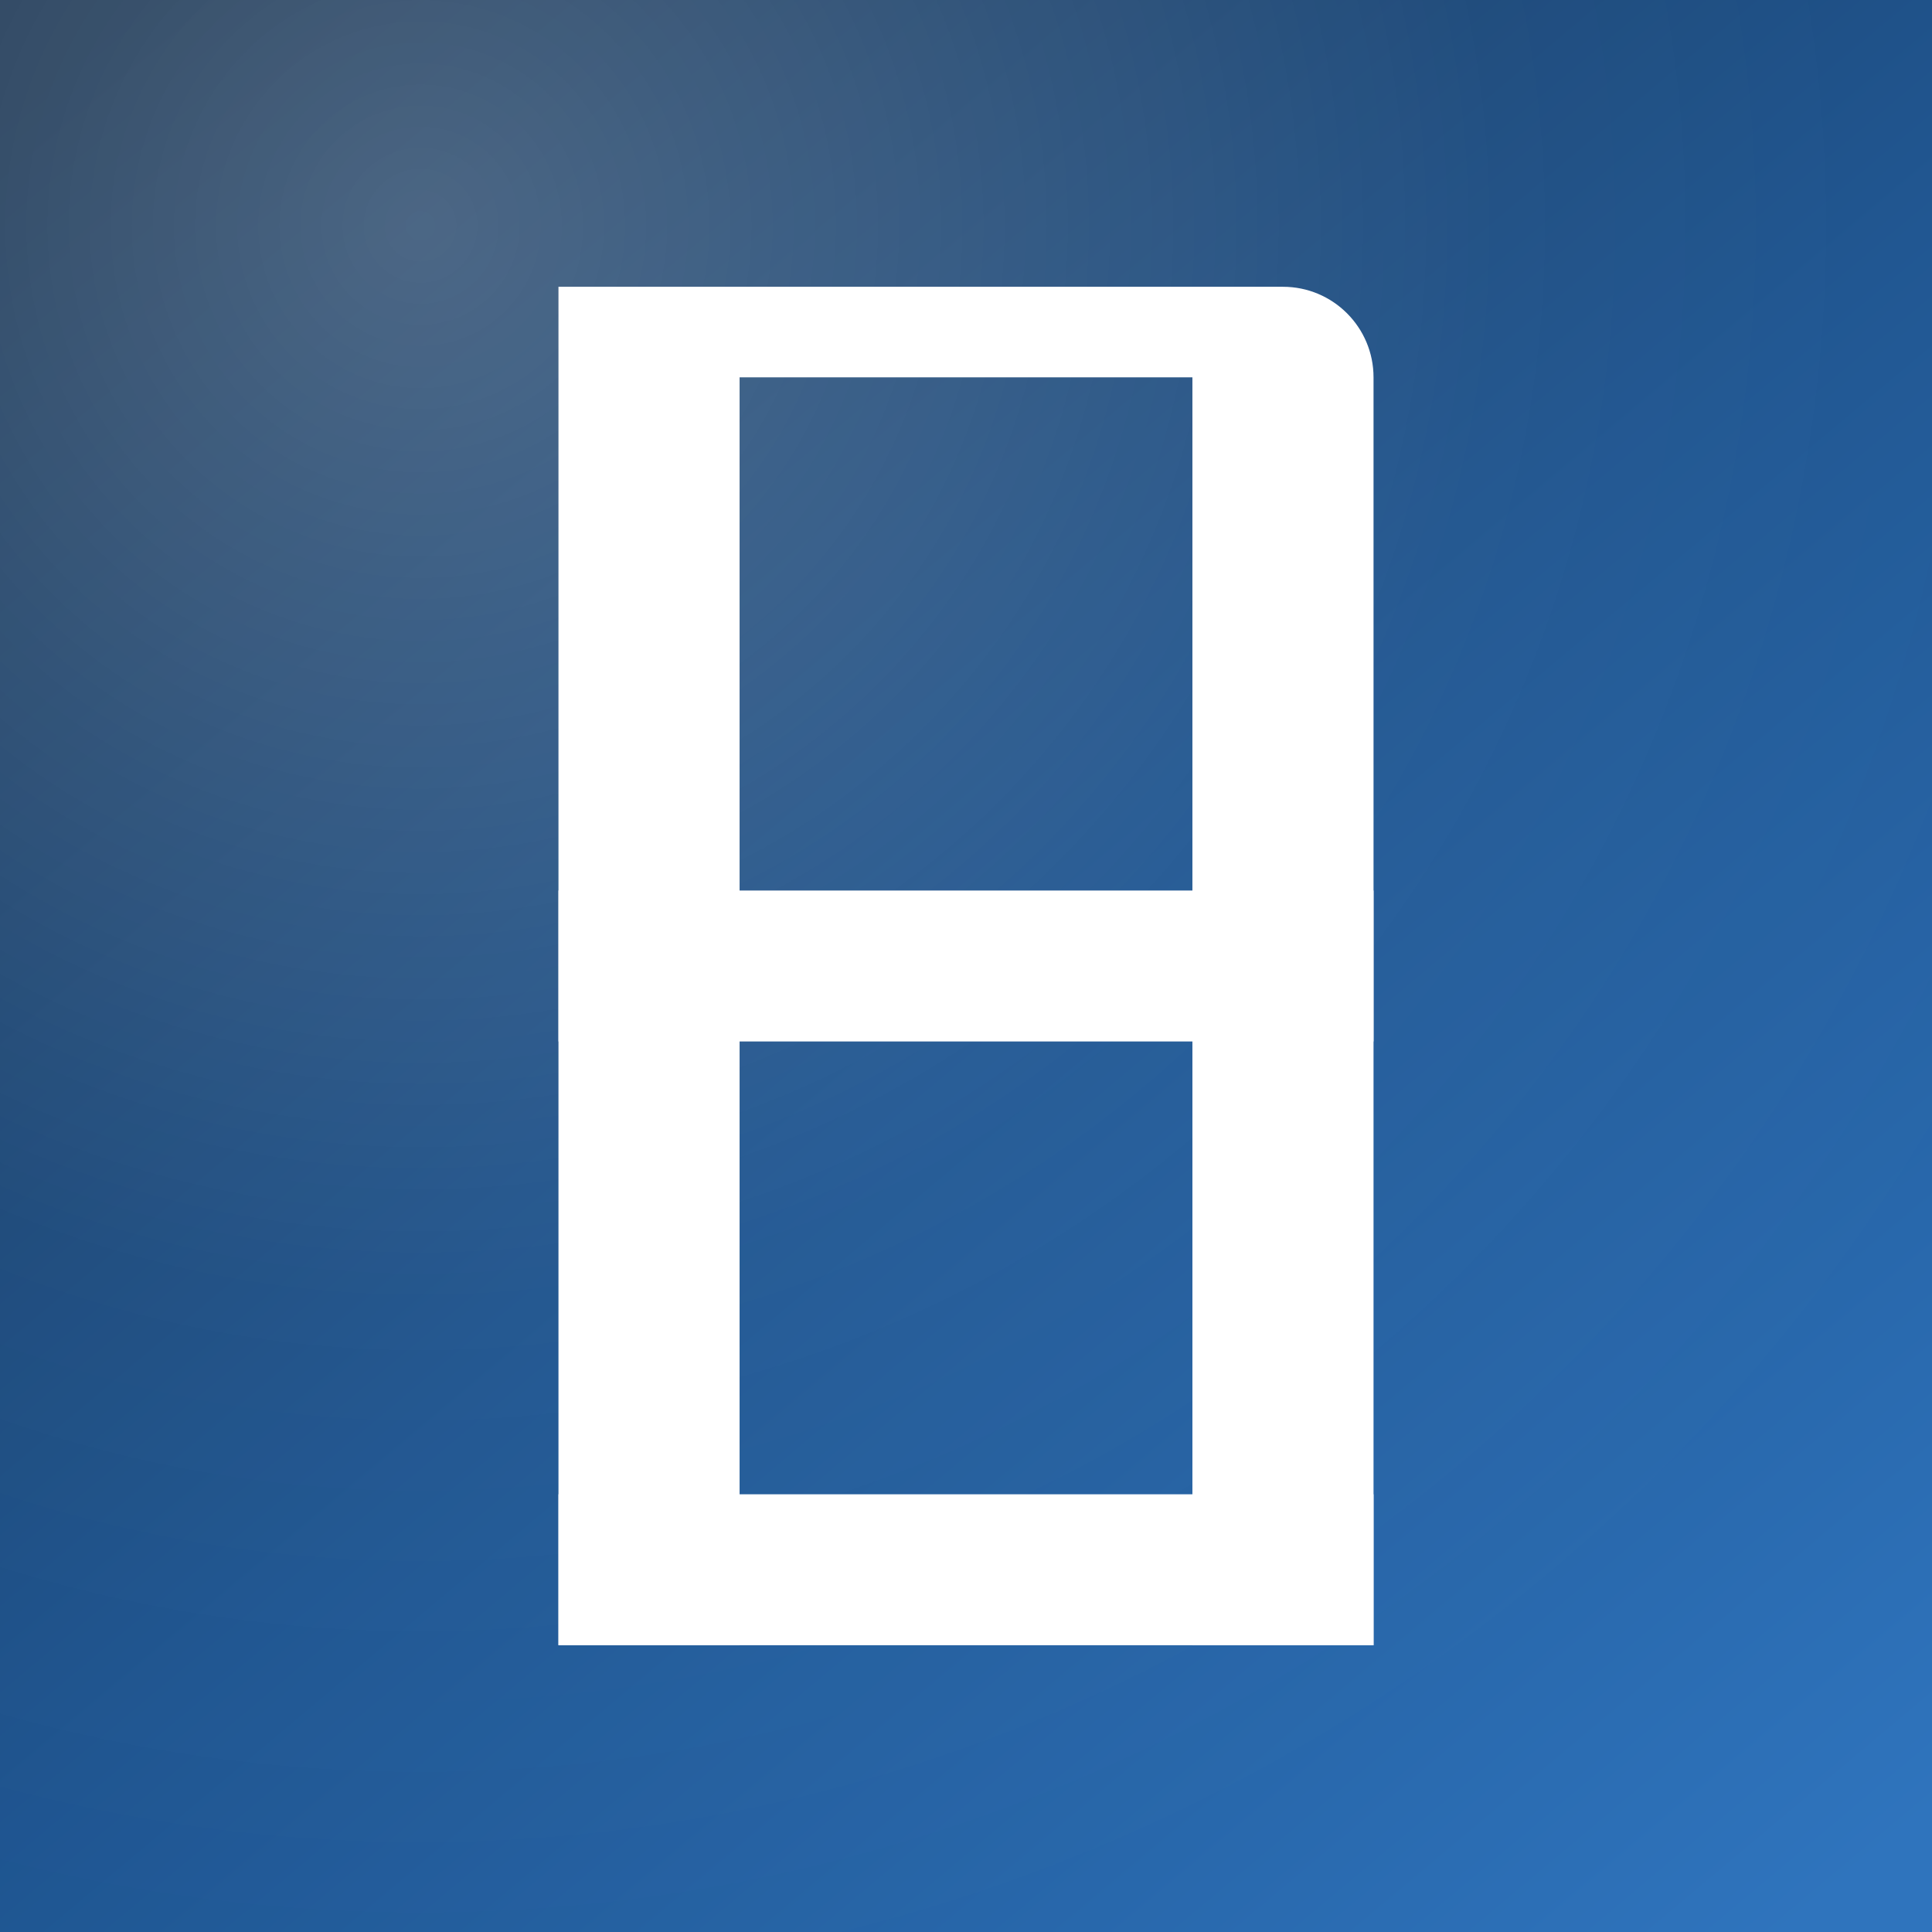
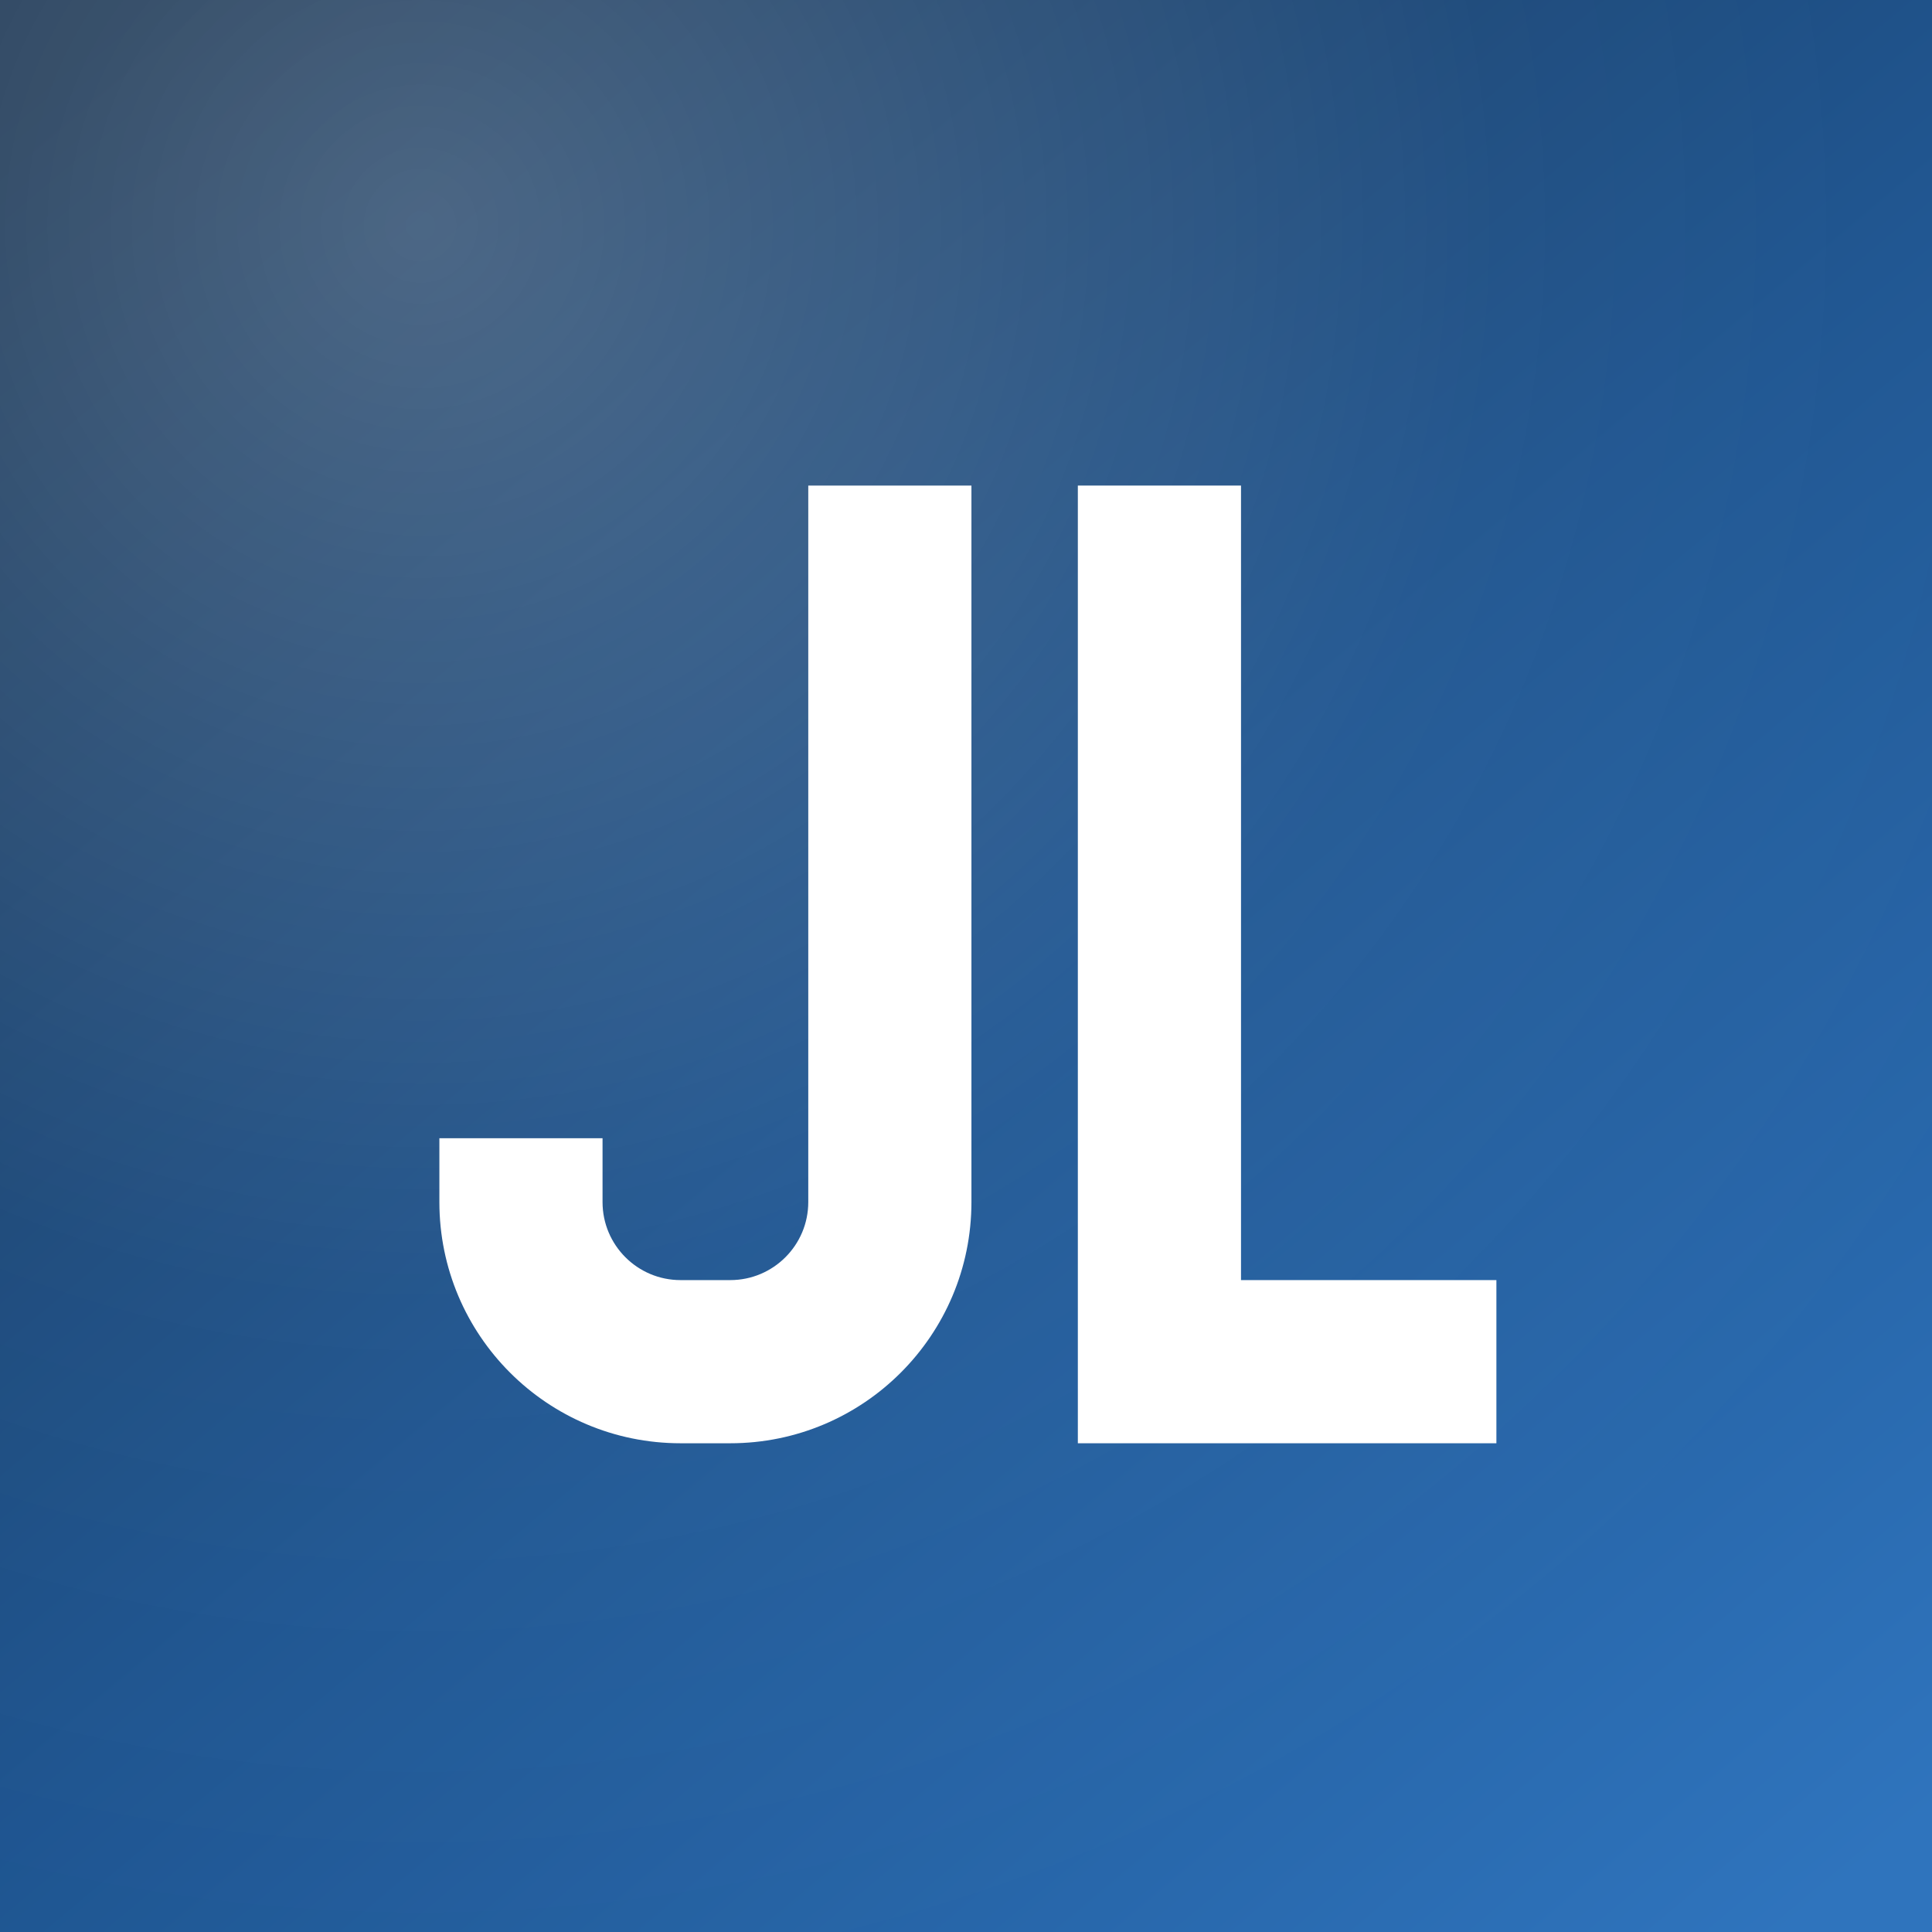
<svg xmlns="http://www.w3.org/2000/svg" viewBox="0 0 512 512" width="512" height="512" role="img" aria-label="JLPT Practice">
  <defs>
    <linearGradient id="bg" x1="0.08" y1="0" x2="0.92" y2="1">
      <stop offset="0" stop-color="#0f2c4c" />
      <stop offset="0.52" stop-color="#1d5490" />
      <stop offset="1" stop-color="#2f74bd" />
    </linearGradient>
    <radialGradient id="sheen" cx="0.22" cy="0.12" r="0.92">
      <stop offset="0" stop-color="#ffffff" stop-opacity="0.24" />
      <stop offset="0.6" stop-color="#ffffff" stop-opacity="0.04" />
      <stop offset="1" stop-color="#ffffff" stop-opacity="0" />
    </radialGradient>
  </defs>
  <rect width="512" height="512" fill="url(#bg)" />
  <rect width="512" height="512" fill="url(#sheen)" />
  <g transform="translate(256 256) scale(1) translate(-256 -256)">
-     <path d="M148 76 H340 a24 24 0 0 1 24 24 V436 H316 V100 H196 V436 H148 Z" fill="#ffffff" />
-     <rect x="148" y="236" width="216" height="40" fill="#ffffff" />
-     <rect x="148" y="396" width="216" height="40" fill="#ffffff" />
+     <g transform="translate(-23 -7) translate(256 256) scale(0.94) translate(-256 -256)">
+       <path d="M236 128 H282 V330 a68 68 0 0 1 -68 68 h-14 a68 68 0 0 1 -68 -68 v-18 h46 v18              a22 22 0 0 0 22 22 h14 a22 22 0 0 0 22 -22 Z" fill="#ffffff" />
+       <path d="M312 128 H358 V352 H430 V398 H312 Z" fill="#ffffff" />
+     </g>
  </g>
</svg>
